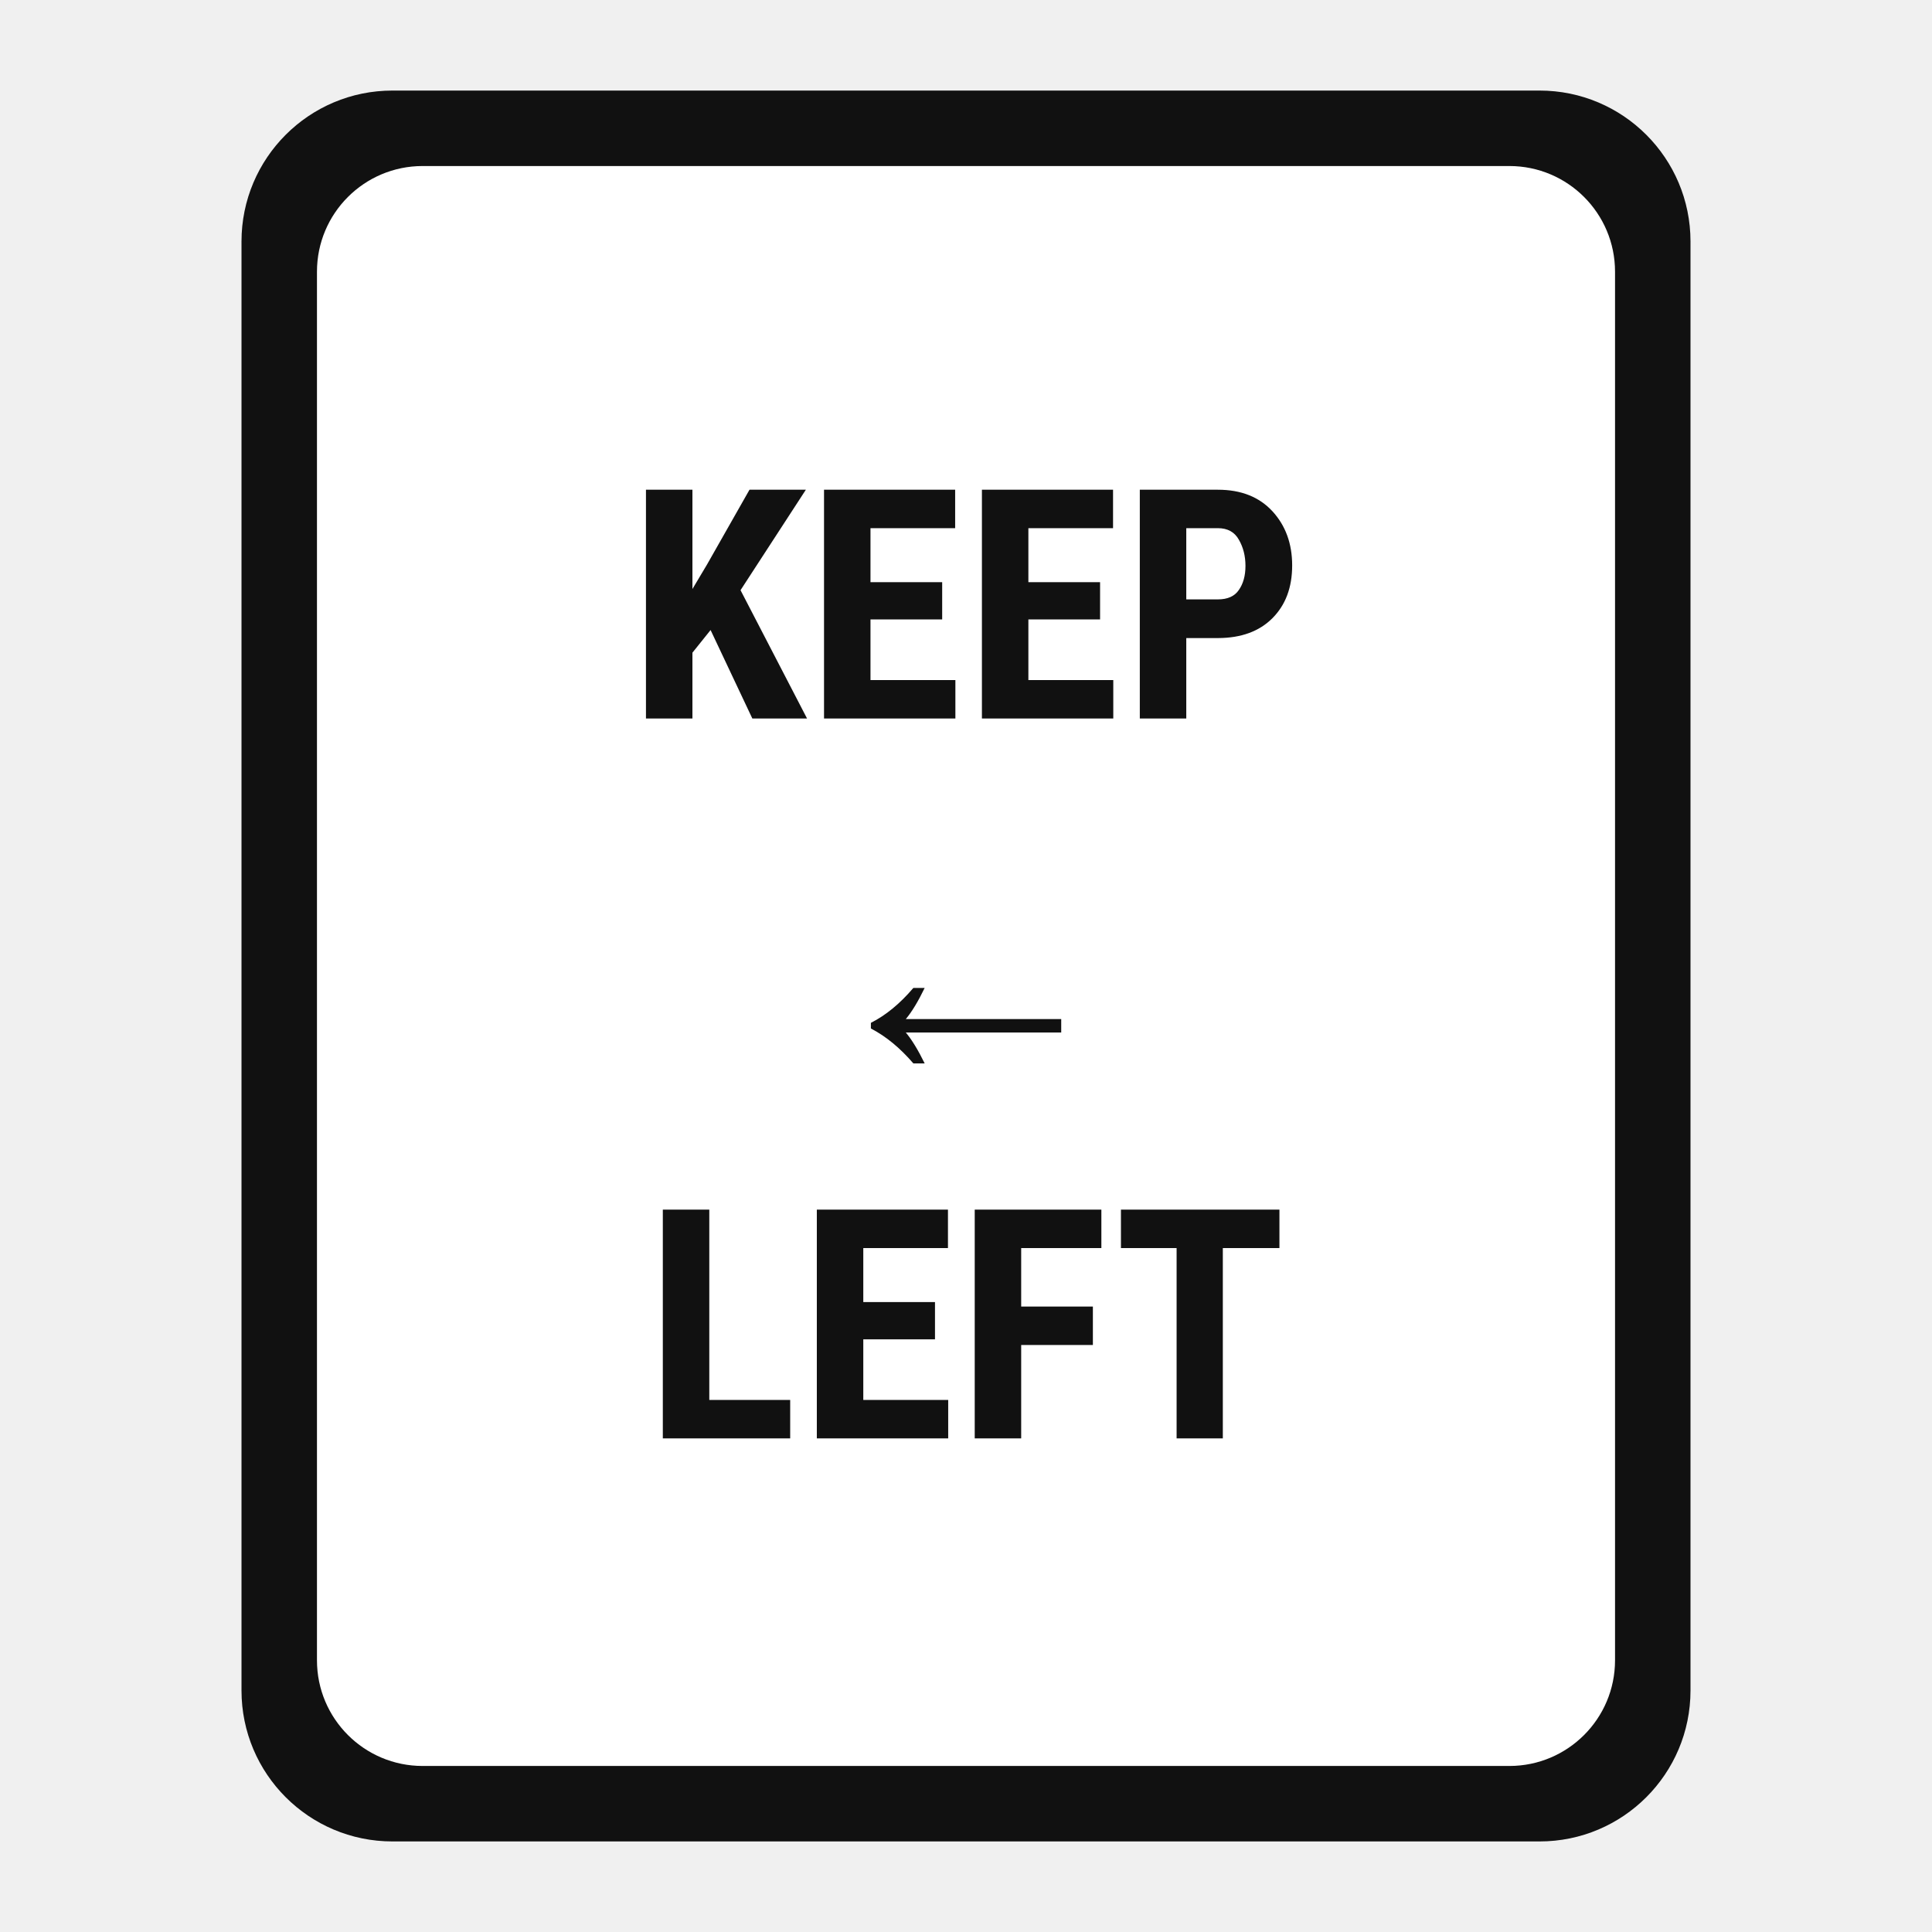
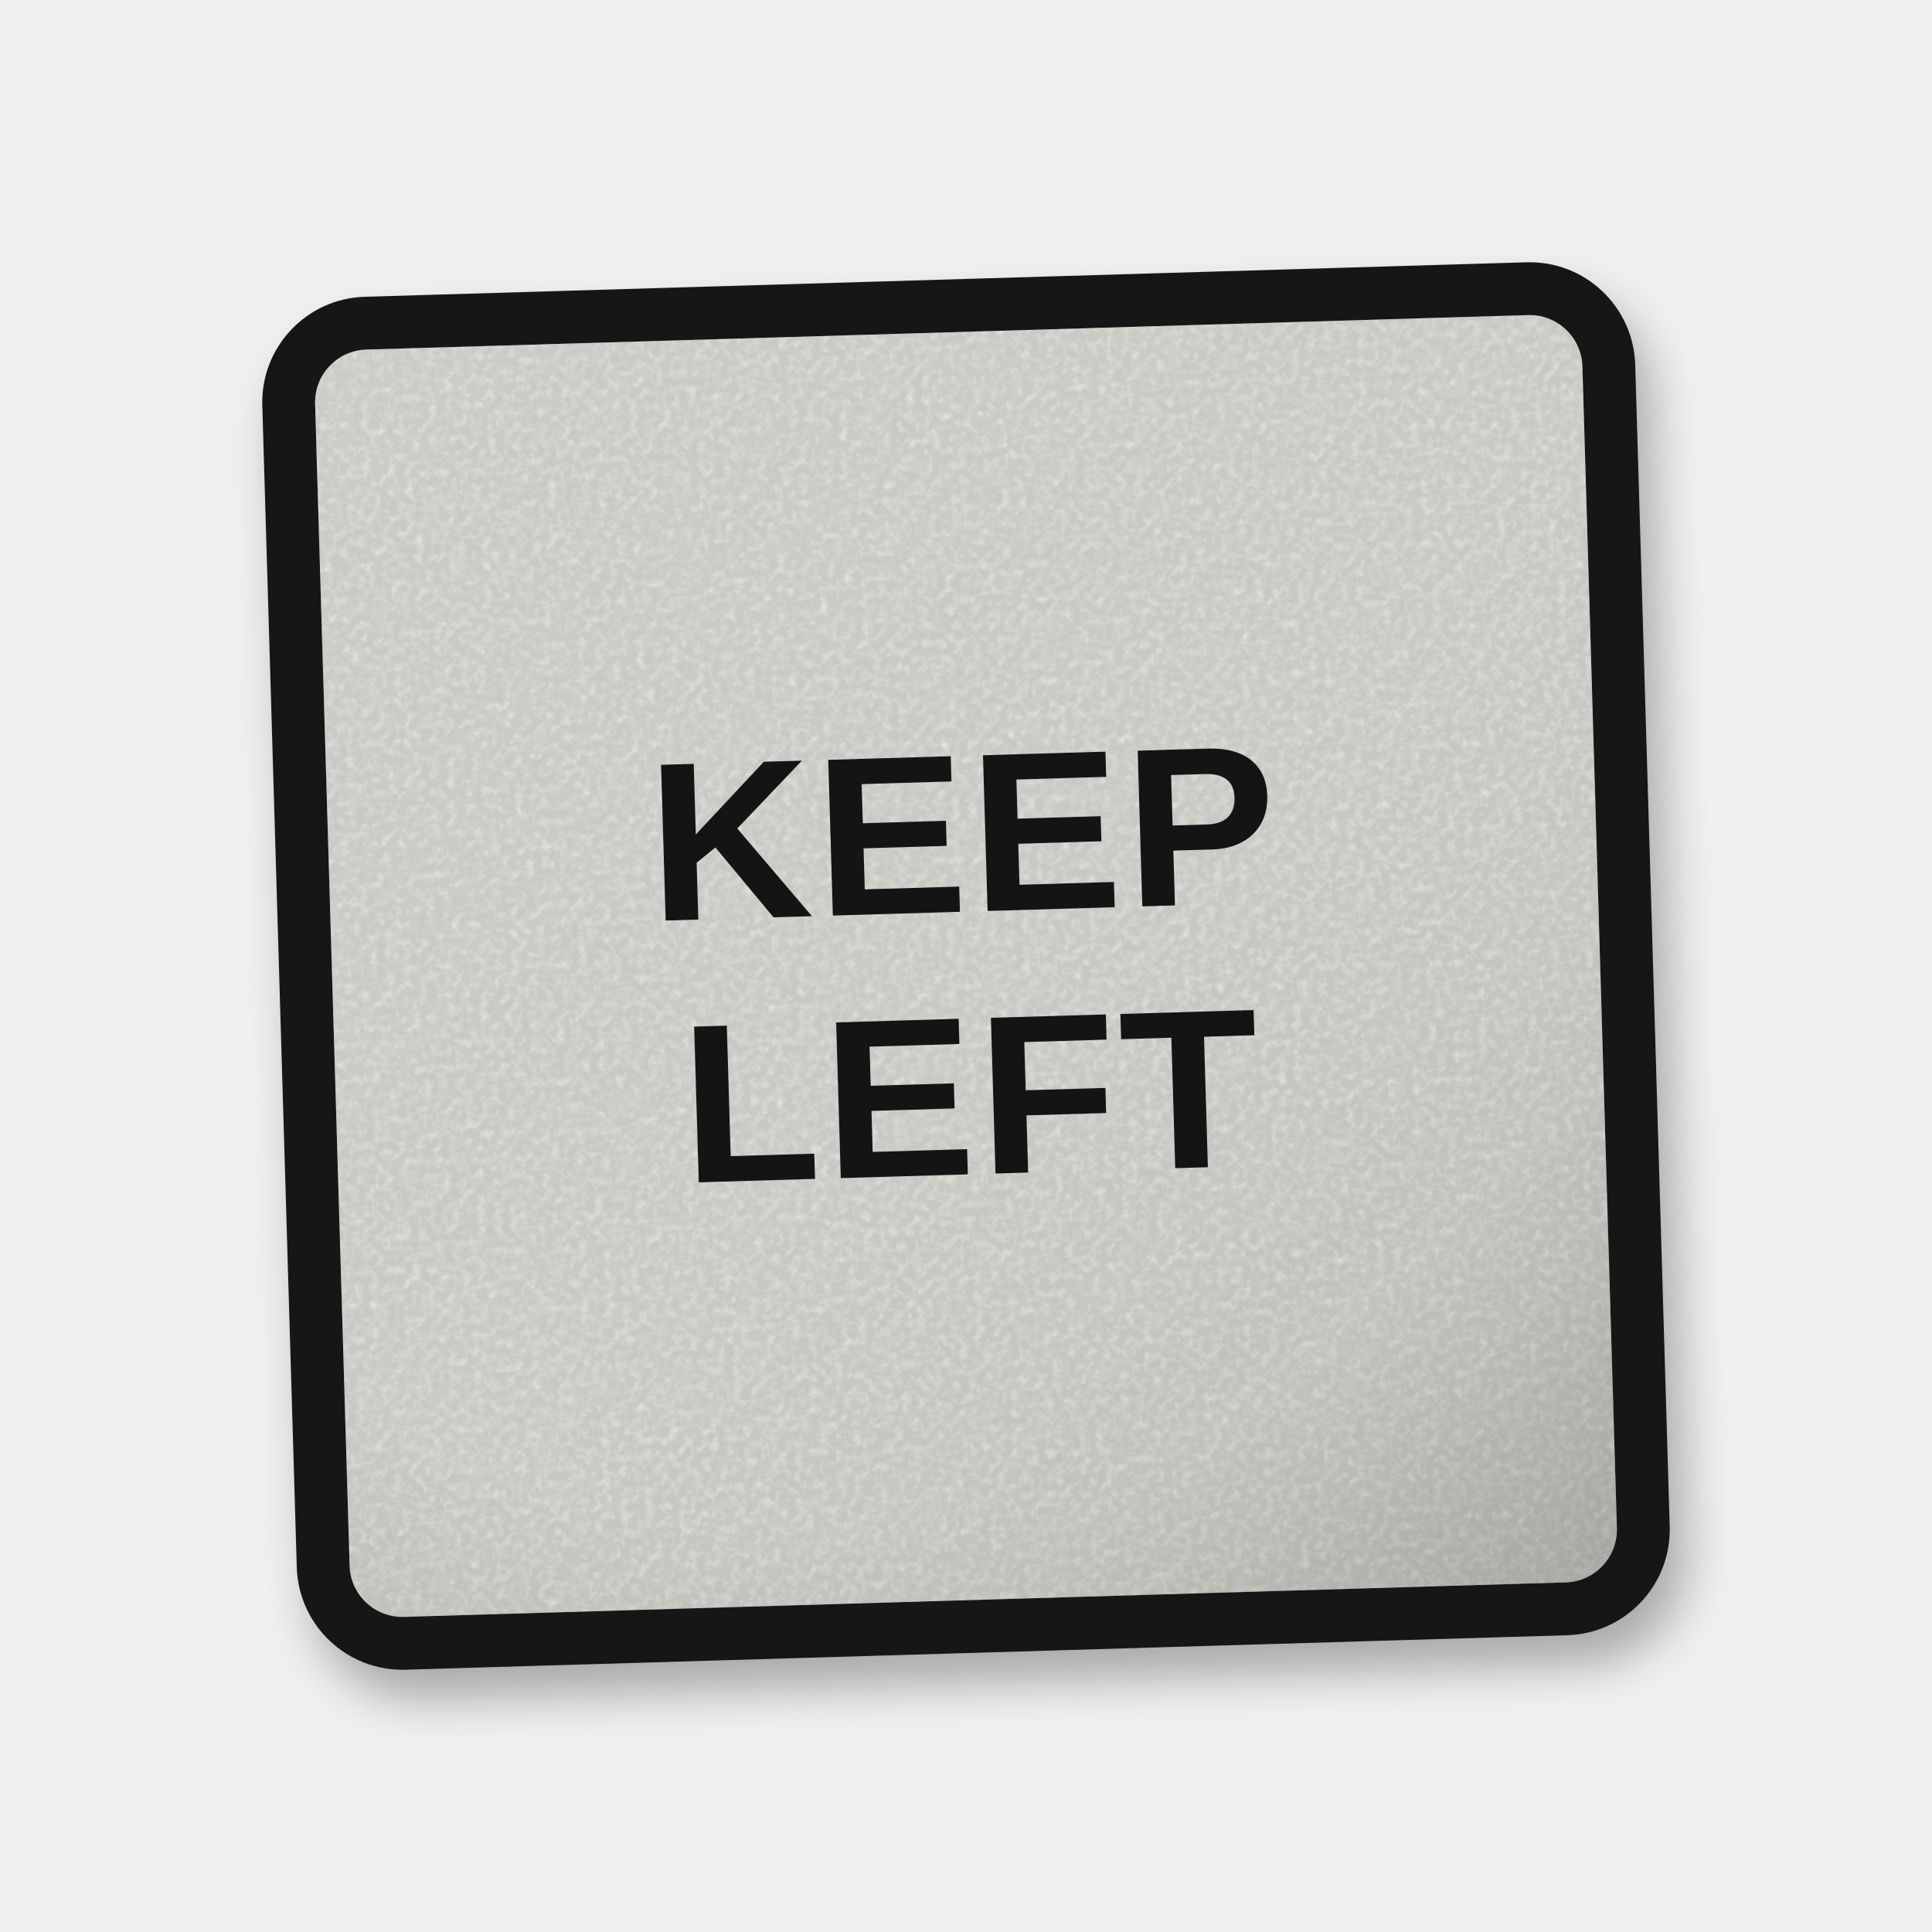
- <svg xmlns="http://www.w3.org/2000/svg" viewBox="0 0 128 128" width="256" height="256">
-   <rect x="16" y="6" width="96" height="116" rx="10" fill="#111" />
-   <rect x="21" y="11" width="86" height="106" rx="7" fill="#fff" />
-   <text x="64" y="47.6" font-size="21.32" fill="#111" font-family="Arial Narrow, Roboto Condensed, Arial, sans-serif" font-weight="700" text-anchor="middle">KEEP</text>
-   <text x="64" y="71.5" font-size="21.32" fill="#111" font-family="Arial Narrow, Roboto Condensed, Arial, sans-serif" font-weight="700" text-anchor="middle">←</text>
-   <text x="64" y="95.3" font-size="21.32" fill="#111" font-family="Arial Narrow, Roboto Condensed, Arial, sans-serif" font-weight="700" text-anchor="middle">LEFT</text>
+ <svg xmlns="http://www.w3.org/2000/svg" viewBox="0 0 256 256" width="512" height="512">
+   <defs>
+     <linearGradient id="sheen" x1="0" y1="0" x2=".85" y2="1">
+       <stop offset="0" stop-color="#ffffff" stop-opacity=".30" />
+       <stop offset=".30" stop-color="#ffffff" stop-opacity=".10" />
+       <stop offset=".52" stop-color="#ffffff" stop-opacity="0" />
+       <stop offset=".80" stop-color="#000000" stop-opacity=".06" />
+       <stop offset="1" stop-color="#000000" stop-opacity=".16" />
+     </linearGradient>
+     <radialGradient id="vig" cx=".42" cy=".36" r=".78">
+       <stop offset=".55" stop-color="#000000" stop-opacity="0" />
+       <stop offset="1" stop-color="#000000" stop-opacity=".16" />
+     </radialGradient>
+     <filter id="grain" x="0" y="0" width="100%" height="100%">
+       <feTurbulence type="fractalNoise" baseFrequency=".9" numOctaves="3" stitchTiles="stitch" result="n" />
+       <feColorMatrix in="n" type="matrix" values="0 0 0 0 0 0 0 0 0 0 0 0 0 0 0 .6 .6 .6 0 0" />
+     </filter>
+     <filter id="lift" x="-14%" y="-14%" width="128%" height="128%">
+       <feDropShadow dx="2" dy="4" stdDeviation="3.2" flood-color="#000" flood-opacity=".30" />
+     </filter>
+   </defs>
+   <defs>
+     <clipPath id="face">
+       <rect x="44.0" y="44.0" width="168" height="168" rx="7" />
+     </clipPath>
+   </defs>
+   <g transform="rotate(-1.7 128 128)">
+     <g transform="translate(3.2 4.2)" fill="#8B8B85" opacity=".95">
+       <rect x="44.0" y="44.0" width="168" height="168" rx="7" />
+     </g>
+     <g filter="url(#lift)">
+       <rect x="37.0" y="37.0" width="182" height="182" rx="14" fill="#141414" />
+       <rect x="44.0" y="44.0" width="168" height="168" rx="7" fill="#F5F4EF" />
+     </g>
+     <g clip-path="url(#face)">
+       <rect width="256" height="256" fill="url(#sheen)" />
+       <rect width="256" height="256" fill="url(#vig)" />
+       <rect width="256" height="256" filter="url(#grain)" opacity=".18" />
+       <text x="128" y="120.8" text-anchor="middle" font-family="'Highway Gothic','Arial Narrow','Liberation Sans Narrow','Helvetica Neue',Arial,sans-serif" font-size="30" font-weight="700" letter-spacing="0.5" fill="#141414" textLength="72" lengthAdjust="spacingAndGlyphs">KEEP</text>
+       <text x="128" y="155.6" text-anchor="middle" font-family="'Highway Gothic','Arial Narrow','Liberation Sans Narrow','Helvetica Neue',Arial,sans-serif" font-size="30" font-weight="700" letter-spacing="0.5" fill="#141414" textLength="72" lengthAdjust="spacingAndGlyphs">LEFT</text>
+       <rect width="256" height="256" fill="none" stroke="#000" stroke-opacity=".22" stroke-width="5" />
+     </g>
+   </g>
</svg>
